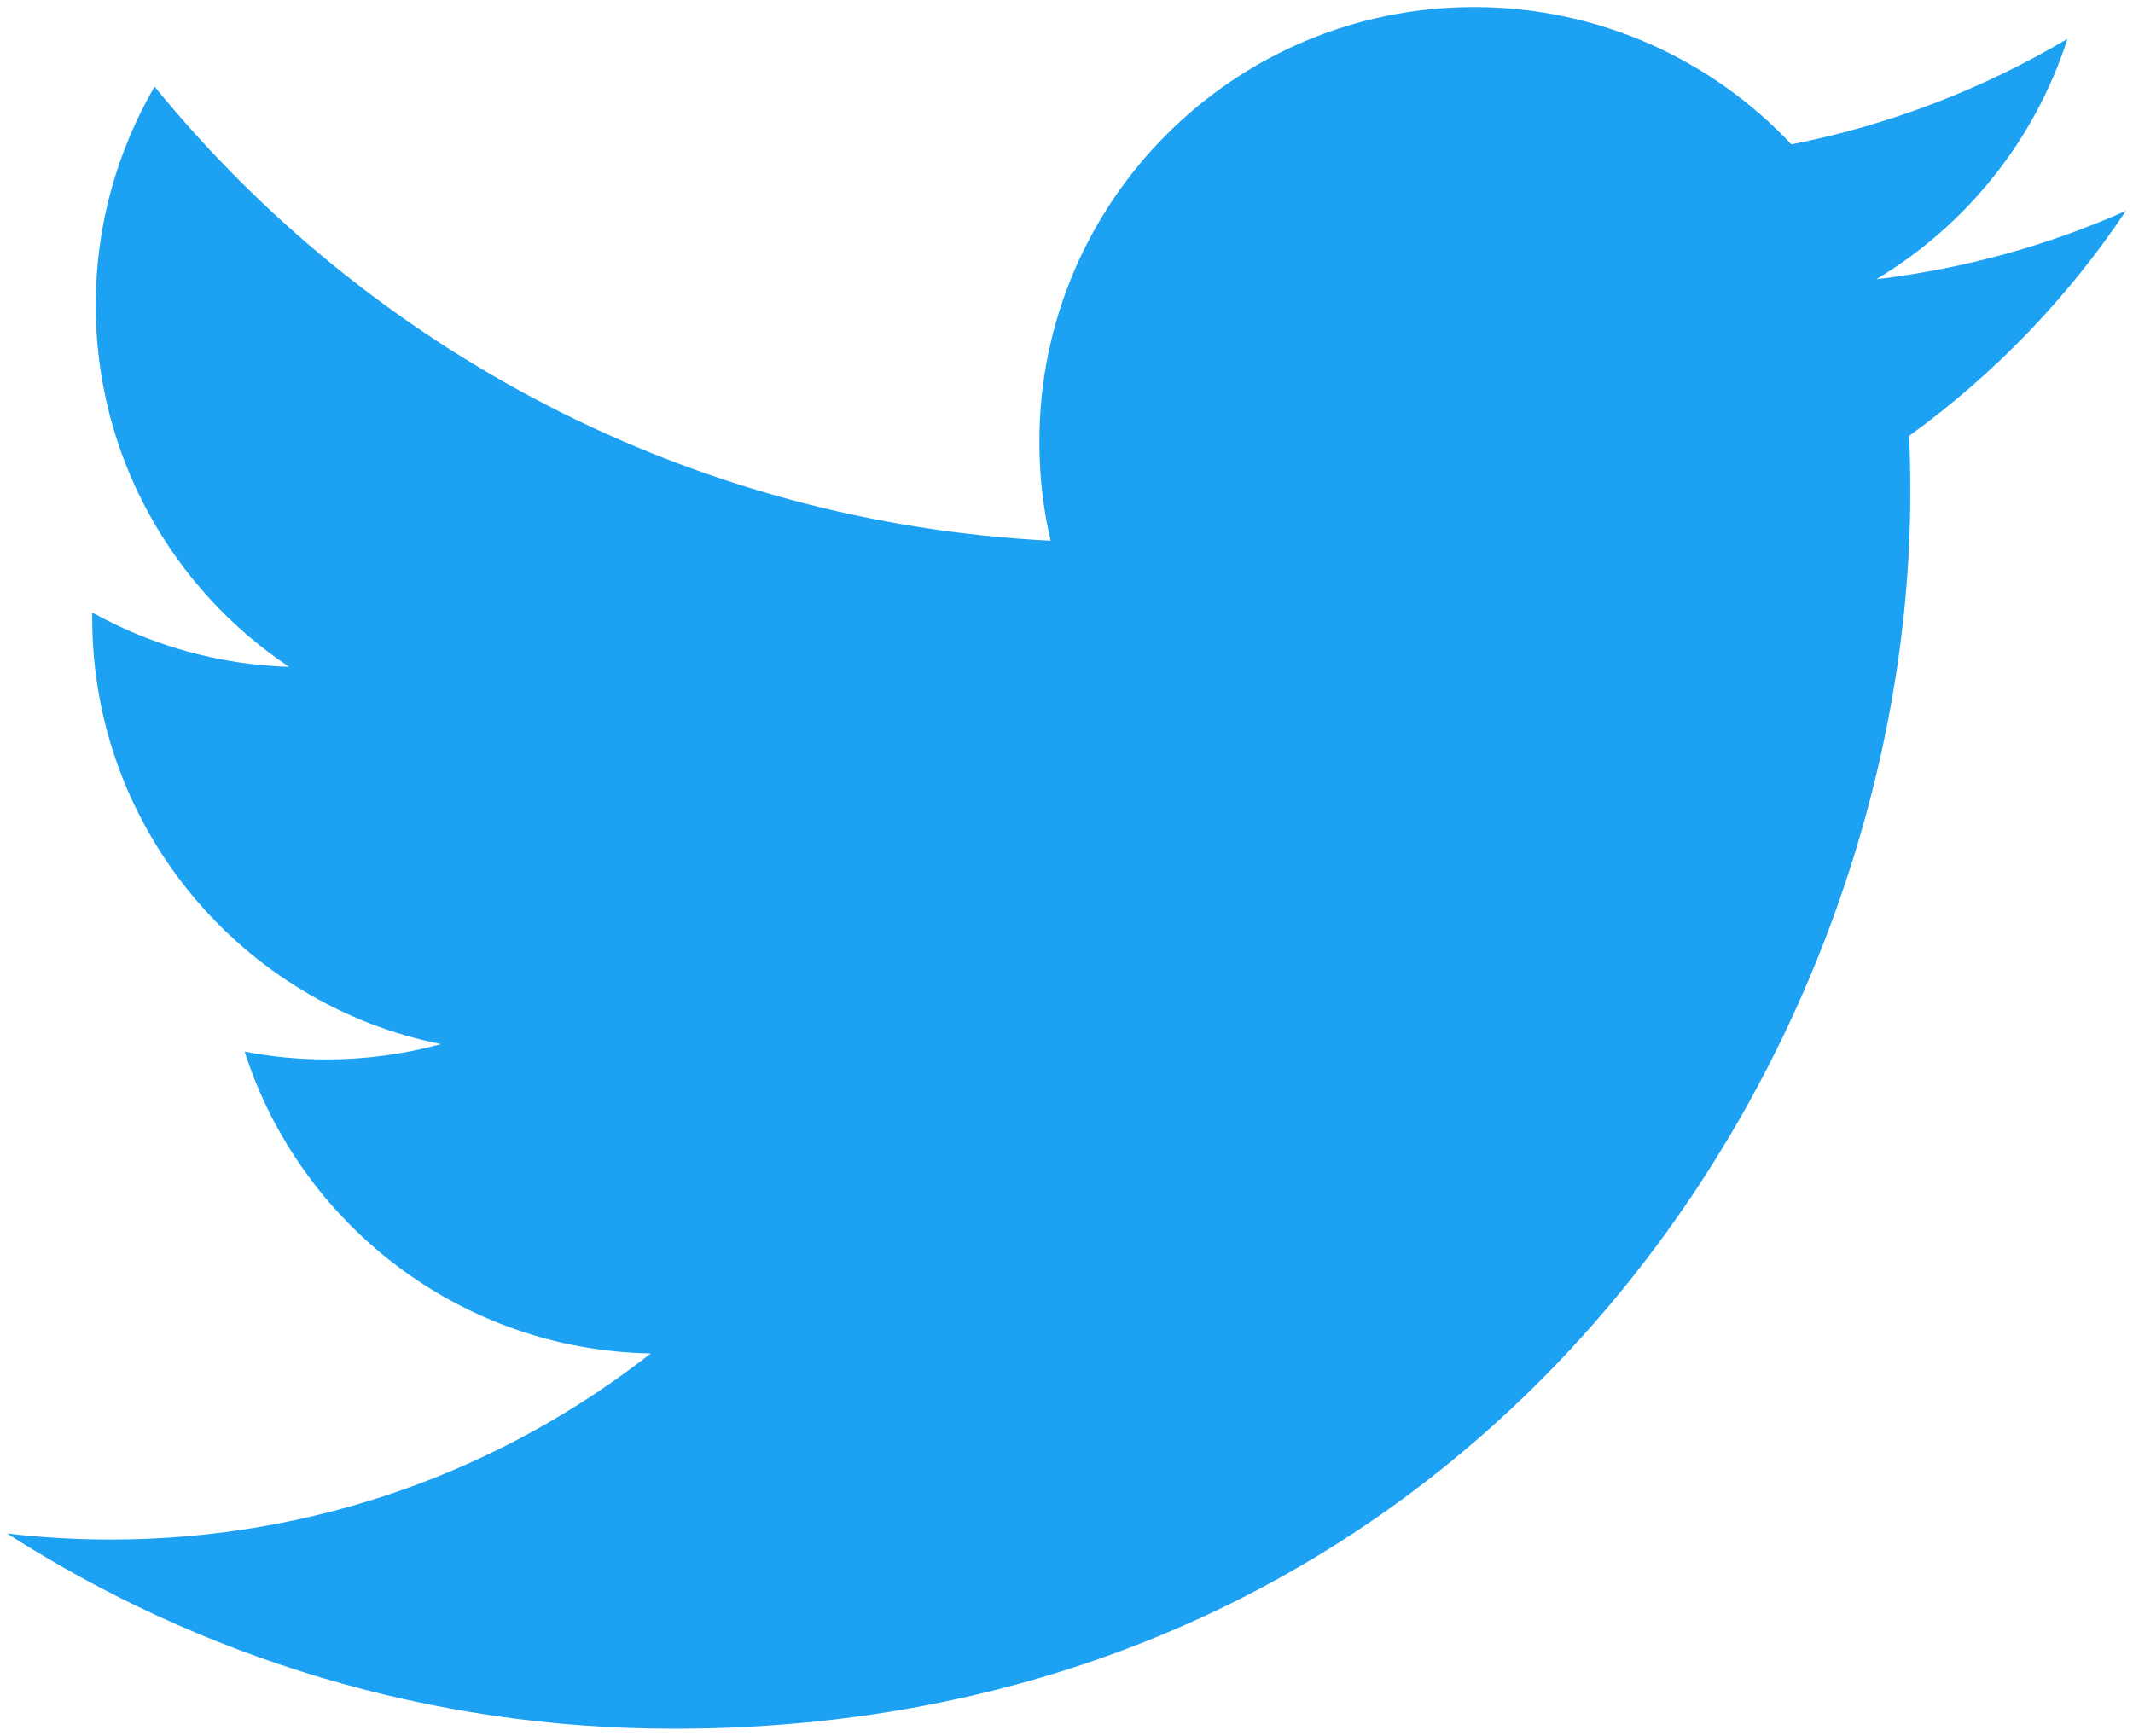
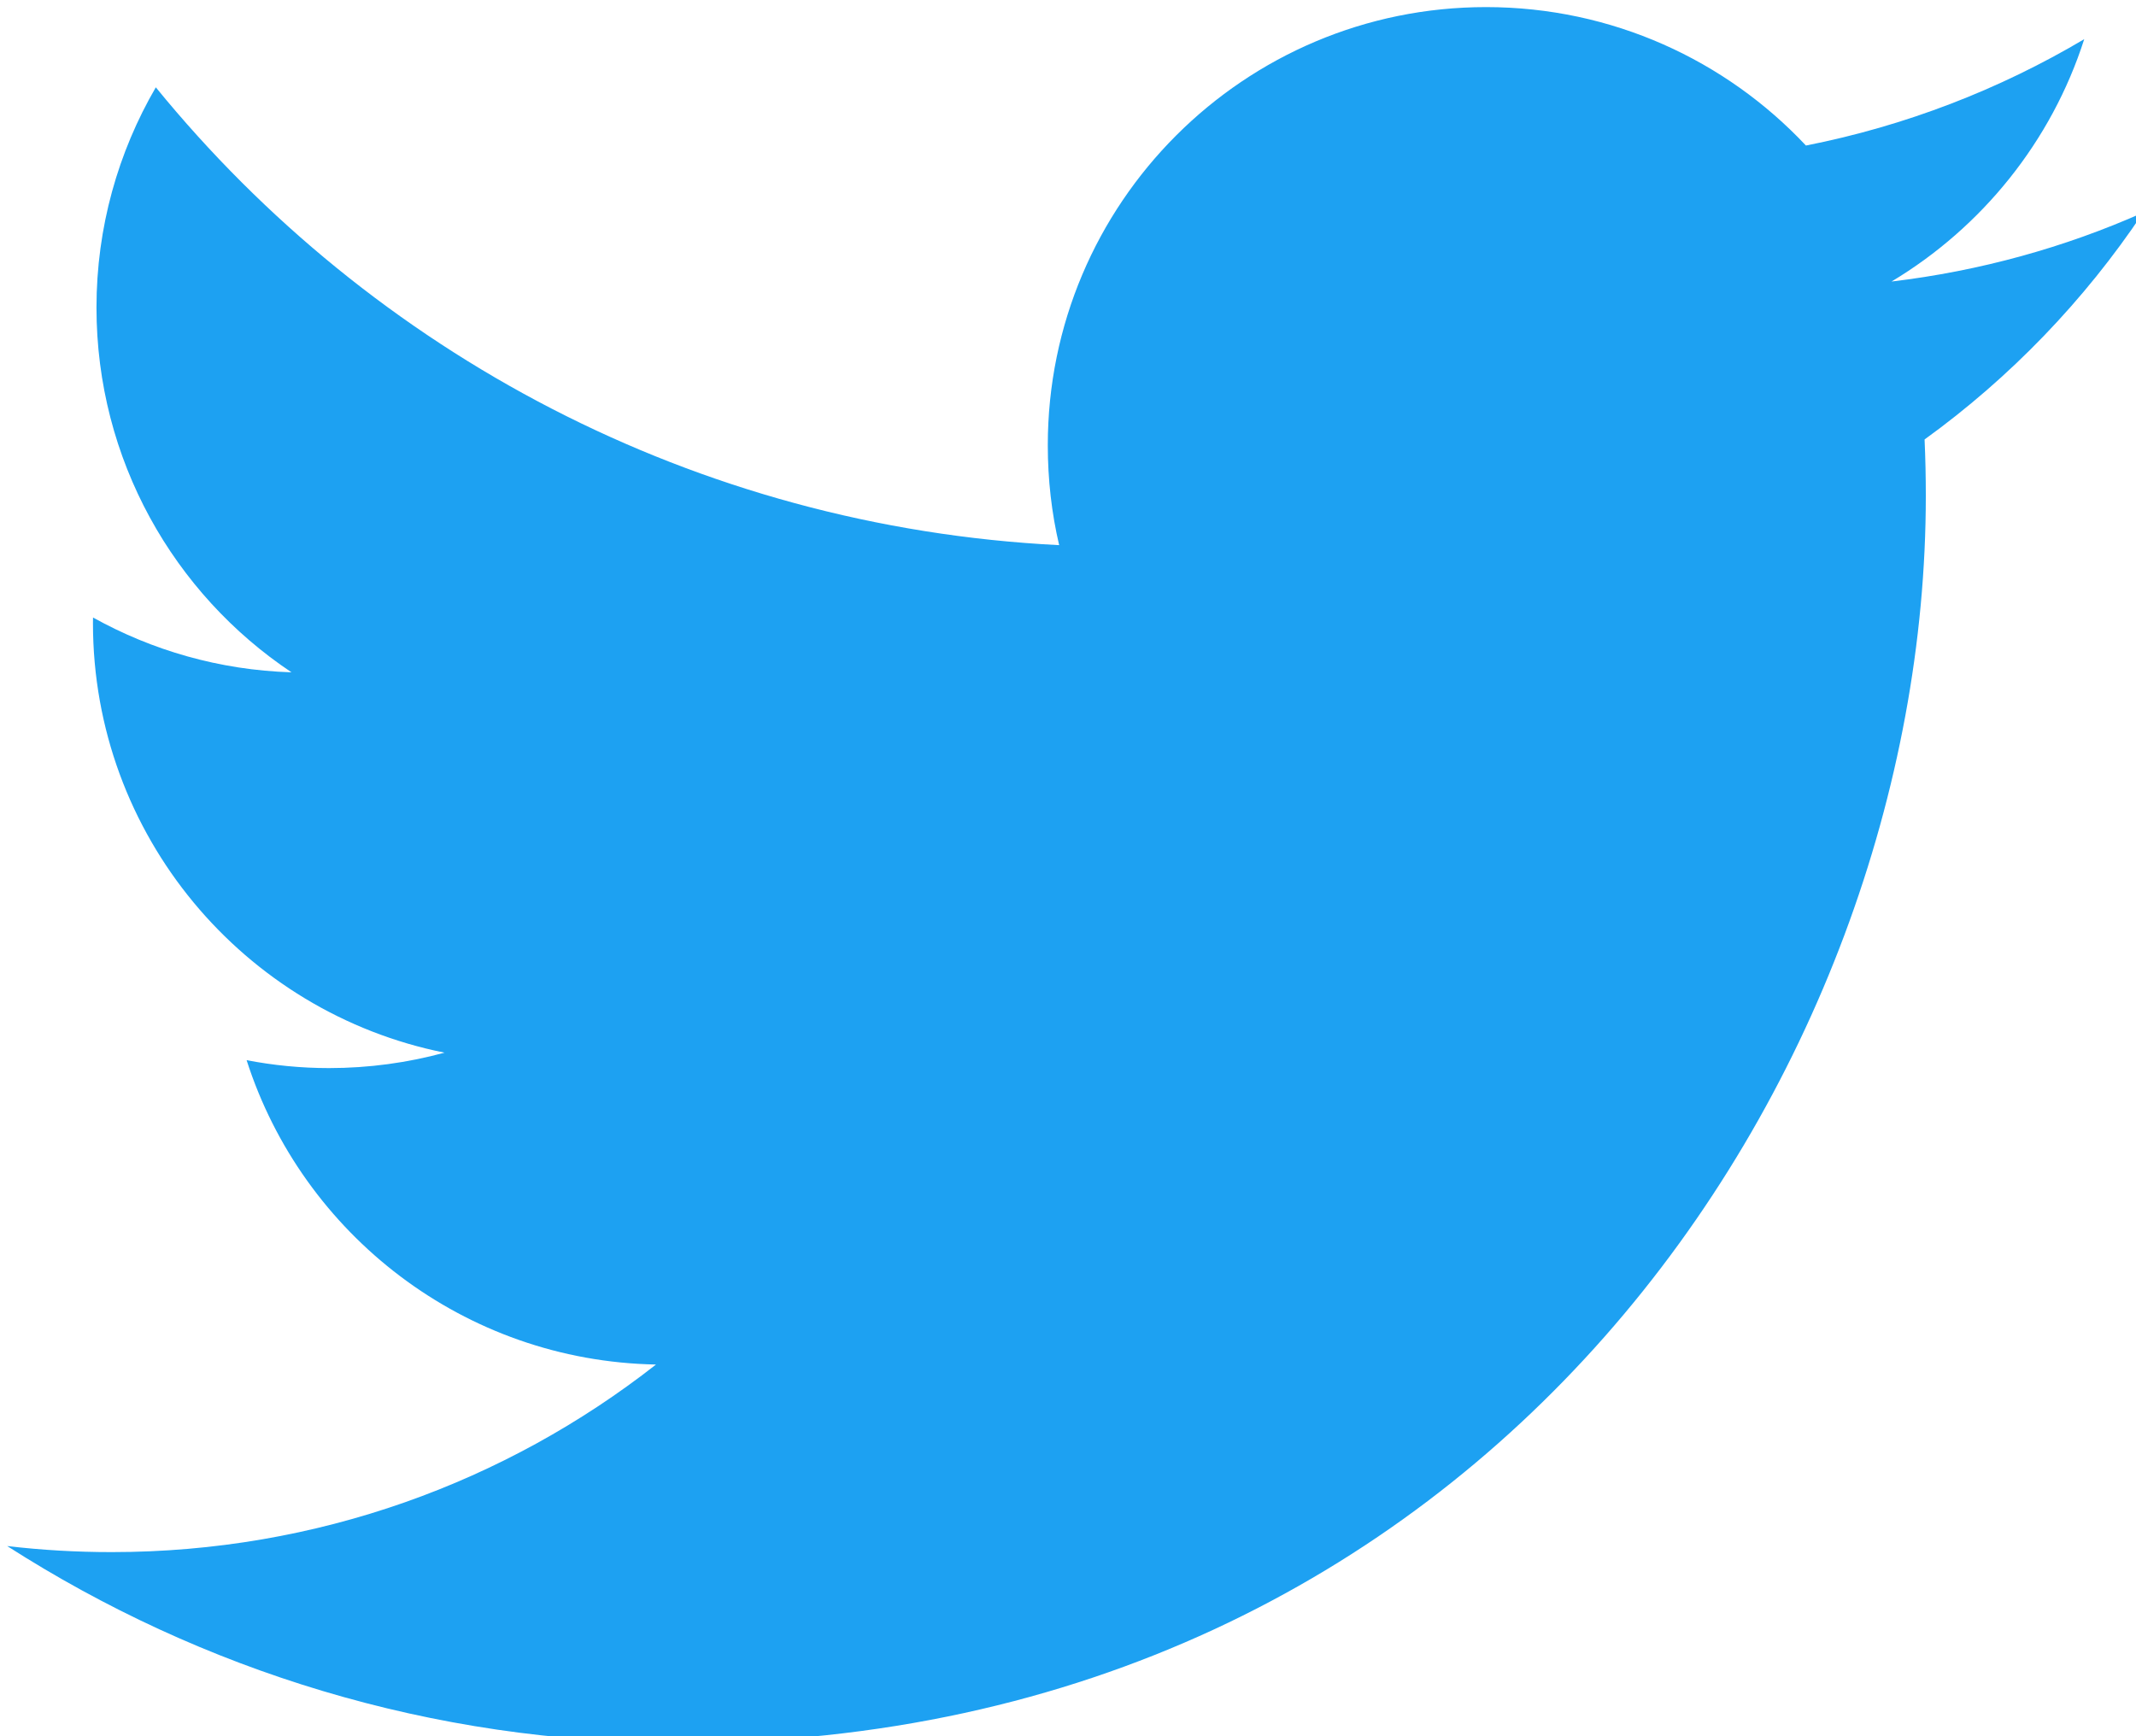
- <svg xmlns="http://www.w3.org/2000/svg" viewBox="0 0 300 244.187" height="244.19" width="300" version="1.1">
+ <svg xmlns="http://www.w3.org/2000/svg" class="twitter logo">
  <g style="" transform="translate(-539.18 -568.86)">
    <path d="m633.9 812.04c112.46 0 173.96-93.168 173.96-173.96 0-2.646-0.054-5.281-0.173-7.903 11.938-8.63 22.314-19.4 30.498-31.66-10.955 4.869-22.744 8.147-35.111 9.626 12.623-7.569 22.314-19.543 26.886-33.817-11.813 7.003-24.895 12.093-38.824 14.841-11.157-11.884-27.041-19.317-44.629-19.317-33.764 0-61.144 27.381-61.144 61.132 0 4.798 0.536 9.465 1.585 13.941-50.815-2.557-95.874-26.886-126.03-63.88-5.251 9.035-8.278 19.531-8.278 30.73 0 21.212 10.794 39.938 27.208 50.893-10.031-0.31-19.454-3.063-27.69-7.647-0.009 0.257-0.009 0.507-0.009 0.781 0 29.61 21.075 54.332 49.051 59.934-5.138 1.401-10.543 2.152-16.122 2.152-3.934 0-7.766-0.387-11.491-1.103 7.784 24.293 30.355 41.971 57.115 42.465-20.926 16.402-47.287 26.171-75.937 26.171-4.929 0-9.798-0.28-14.584-0.846 27.059 17.344 59.189 27.464 93.722 27.464" fill="#1da1f2" />
  </g>
</svg>
